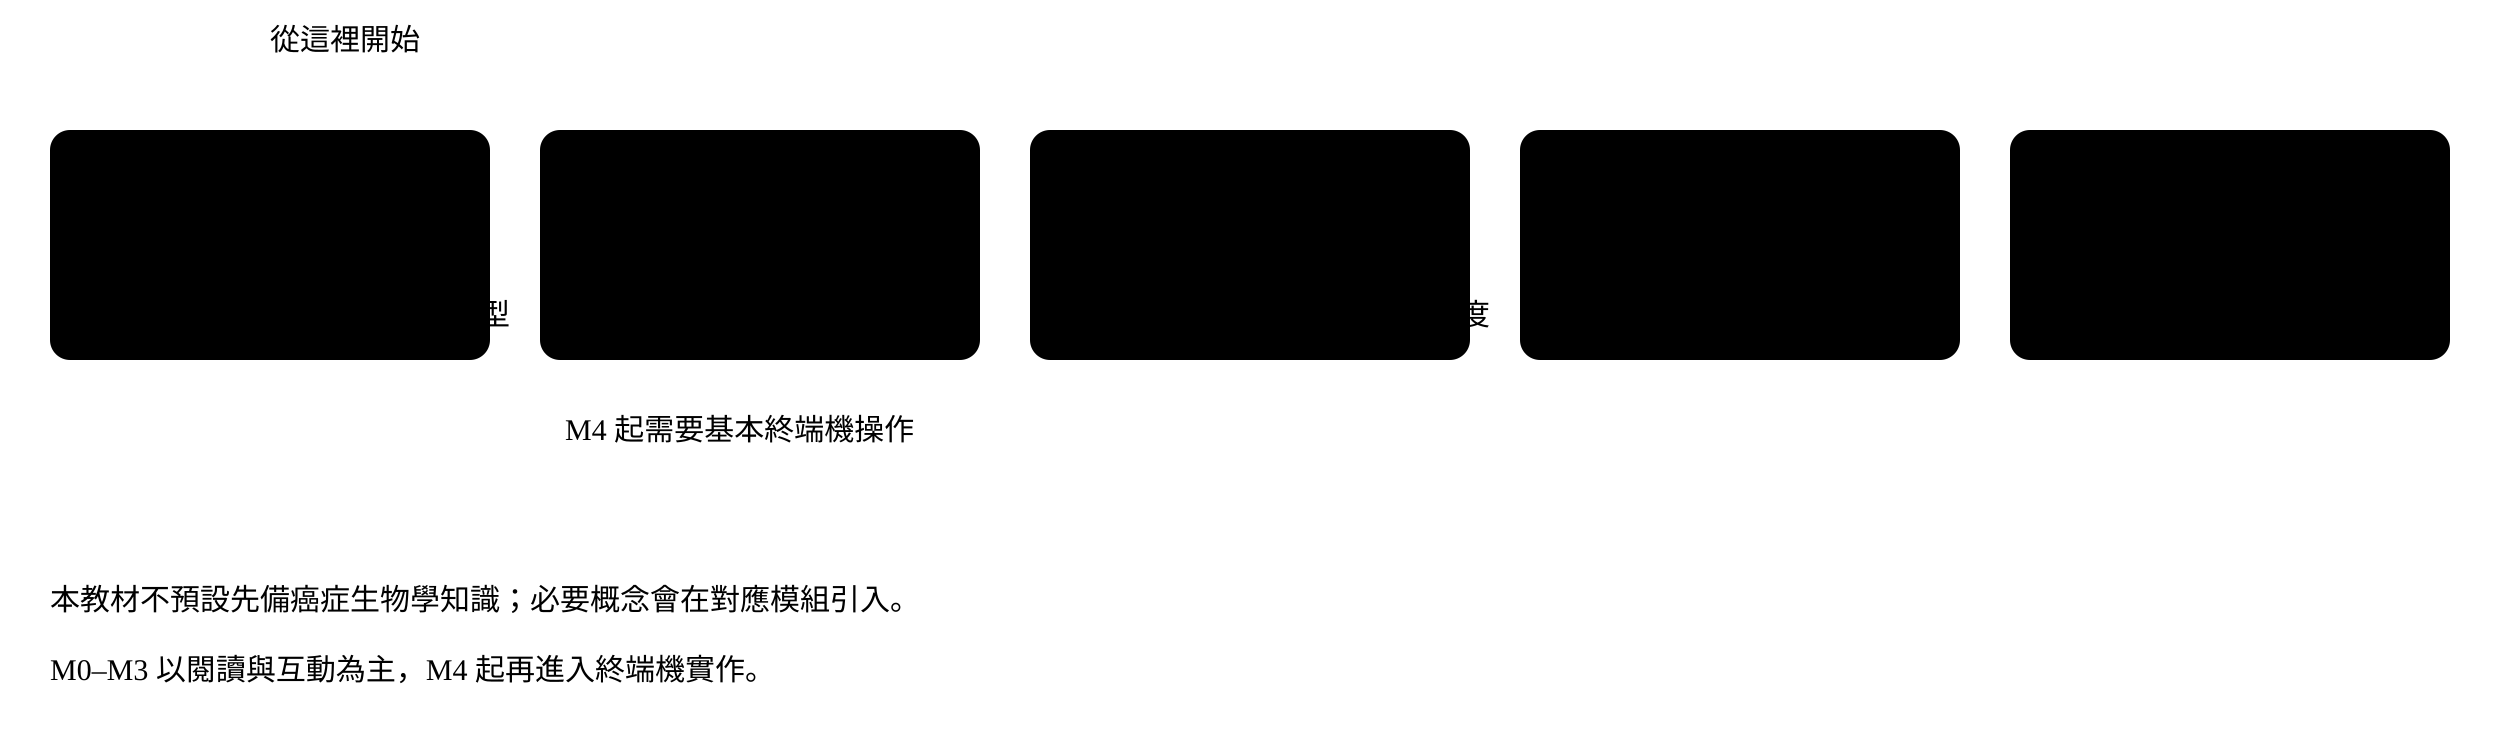
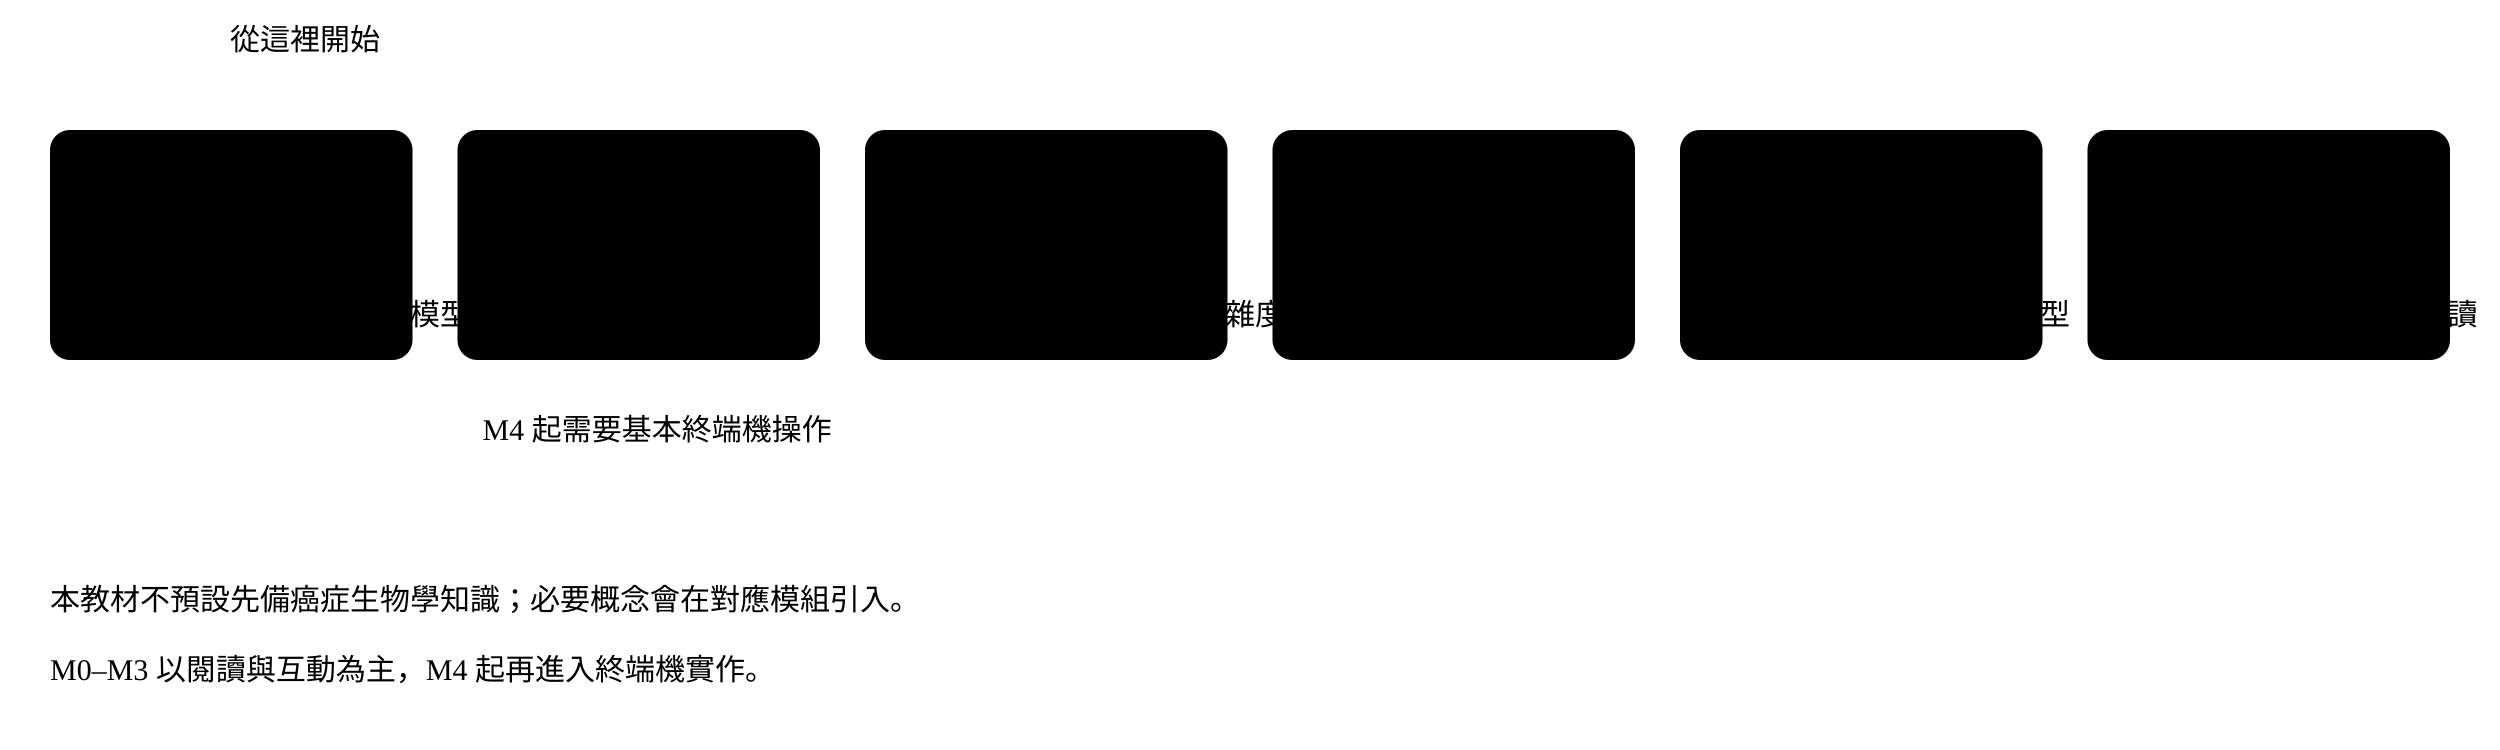
<svg xmlns="http://www.w3.org/2000/svg" viewBox="0 0 1000 300">
  <g>
-     <rect class="box accent" x="20" y="52" width="176" height="92" rx="8" />
-     <text class="anno mid bold zh" x="108" y="82">基礎</text>
-     <text class="tick mid" x="108" y="106">M0 – M3</text>
-     <text class="tick mid zh" x="108" y="130">建立基本資料模型</text>
-     <rect class="box" x="216" y="52" width="176" height="92" rx="8" />
-     <text class="anno mid bold zh" x="304" y="82">工具</text>
-     <text class="tick mid" x="304" y="106">M4 – M5</text>
-     <text class="tick mid zh" x="304" y="130">讀懂實際檔案</text>
-     <rect class="box" x="412" y="52" width="176" height="92" rx="8" />
-     <text class="anno mid bold zh" x="500" y="82">核心</text>
-     <text class="tick mid" x="500" y="106">M6 – M10</text>
-     <text class="tick mid zh" x="500" y="130">腫瘤資料的複雜度</text>
-     <rect class="box" x="608" y="52" width="176" height="92" rx="8" />
-     <text class="anno mid bold zh" x="696" y="82">工具實作</text>
-     <text class="tick mid" x="696" y="106">M11 – M13</text>
-     <text class="tick mid zh" x="696" y="130">三項分析工具</text>
-     <rect class="box ok" x="804" y="52" width="176" height="92" rx="8" />
-     <text class="anno mid bold zh" x="892" y="82">綜合評量</text>
-     <text class="tick mid" x="892" y="106">Capstone</text>
-     <text class="tick mid zh" x="892" y="130">完成整合式判讀</text>
+     <rect class="box accent" x="20" y="52" width="145" height="92" rx="8" />
+     <text class="anno mid bold zh" x="92" y="82">基礎</text>
+     <text class="tick mid" x="92" y="106">M0 – M3</text>
+     <text class="tick mid zh" x="92" y="130">建立基本資料模型</text>
+     <rect class="box" x="183" y="52" width="145" height="92" rx="8" />
+     <text class="anno mid bold zh" x="255" y="82">工具</text>
+     <text class="tick mid" x="255" y="106">M4 – M5</text>
+     <text class="tick mid zh" x="255" y="130">讀懂實際檔案</text>
+     <rect class="box" x="346" y="52" width="145" height="92" rx="8" />
+     <text class="anno mid bold zh" x="418" y="82">核心</text>
+     <text class="tick mid" x="418" y="106">M6 – M10</text>
+     <text class="tick mid zh" x="418" y="130">腫瘤資料的複雜度</text>
+     <rect class="box" x="509" y="52" width="145" height="92" rx="8" />
+     <text class="anno mid bold zh" x="581" y="82">工具實作</text>
+     <text class="tick mid" x="581" y="106">M11 – M13</text>
+     <text class="tick mid zh" x="581" y="130">三項分析工具</text>
+     <rect class="box" x="672" y="52" width="145" height="92" rx="8" />
+     <text class="anno mid bold zh" x="744" y="82">研究前沿</text>
+     <text class="tick mid" x="744" y="106">M14</text>
+     <text class="tick mid zh" x="744" y="130">從頻率到單倍型</text>
+     <rect class="box ok" x="835" y="52" width="145" height="92" rx="8" />
+     <text class="anno mid bold zh" x="907" y="82">綜合評量</text>
+     <text class="tick mid" x="907" y="106">Capstone</text>
+     <text class="tick mid zh" x="907" y="130">完成整合式判讀</text>
  </g>
-   <path class="flow" d="M198,98 L212,98" marker-end="url(#arrow-sm)" />
-   <path class="flow" d="M394,98 L408,98" marker-end="url(#arrow-sm)" />
-   <path class="flow" d="M590,98 L604,98" marker-end="url(#arrow-sm)" />
-   <path class="flow" d="M786,98 L800,98" marker-end="url(#arrow-sm)" />
-   <path class="conn somatic" d="M108,44 L108,26" marker-start="url(#arrow-sm)" style="stroke-width:3" />
-   <text class="anno mid zh bold somatic" x="108" y="20">從這裡開始</text>
-   <line class="guide" x1="216" y1="152" x2="216" y2="188" />
-   <text class="tick zh" x="226" y="176">M4 起需要基本終端機操作</text>
+   <path class="flow" d="M167,98 L179,98" marker-end="url(#arrow-sm)" />
+   <path class="flow" d="M330,98 L342,98" marker-end="url(#arrow-sm)" />
+   <path class="flow" d="M493,98 L505,98" marker-end="url(#arrow-sm)" />
+   <path class="flow" d="M656,98 L668,98" marker-end="url(#arrow-sm)" />
+   <path class="flow" d="M819,98 L831,98" marker-end="url(#arrow-sm)" />
+   <path class="conn somatic" d="M92,44 L92,26" marker-start="url(#arrow-sm)" style="stroke-width:3" />
+   <text class="anno mid zh bold somatic" x="92" y="20">從這裡開始</text>
+   <line class="guide" x1="183" y1="152" x2="183" y2="188" />
+   <text class="tick zh" x="193" y="176">M4 起需要基本終端機操作</text>
  <line class="axis" x1="20" y1="212" x2="980" y2="212" />
  <text class="anno zh" x="20" y="244">本教材不預設先備癌症生物學知識；必要概念會在對應模組引入。</text>
  <text class="tick zh" x="20" y="272">M0–M3 以閱讀與互動為主，M4 起再進入終端機實作。</text>
</svg>
